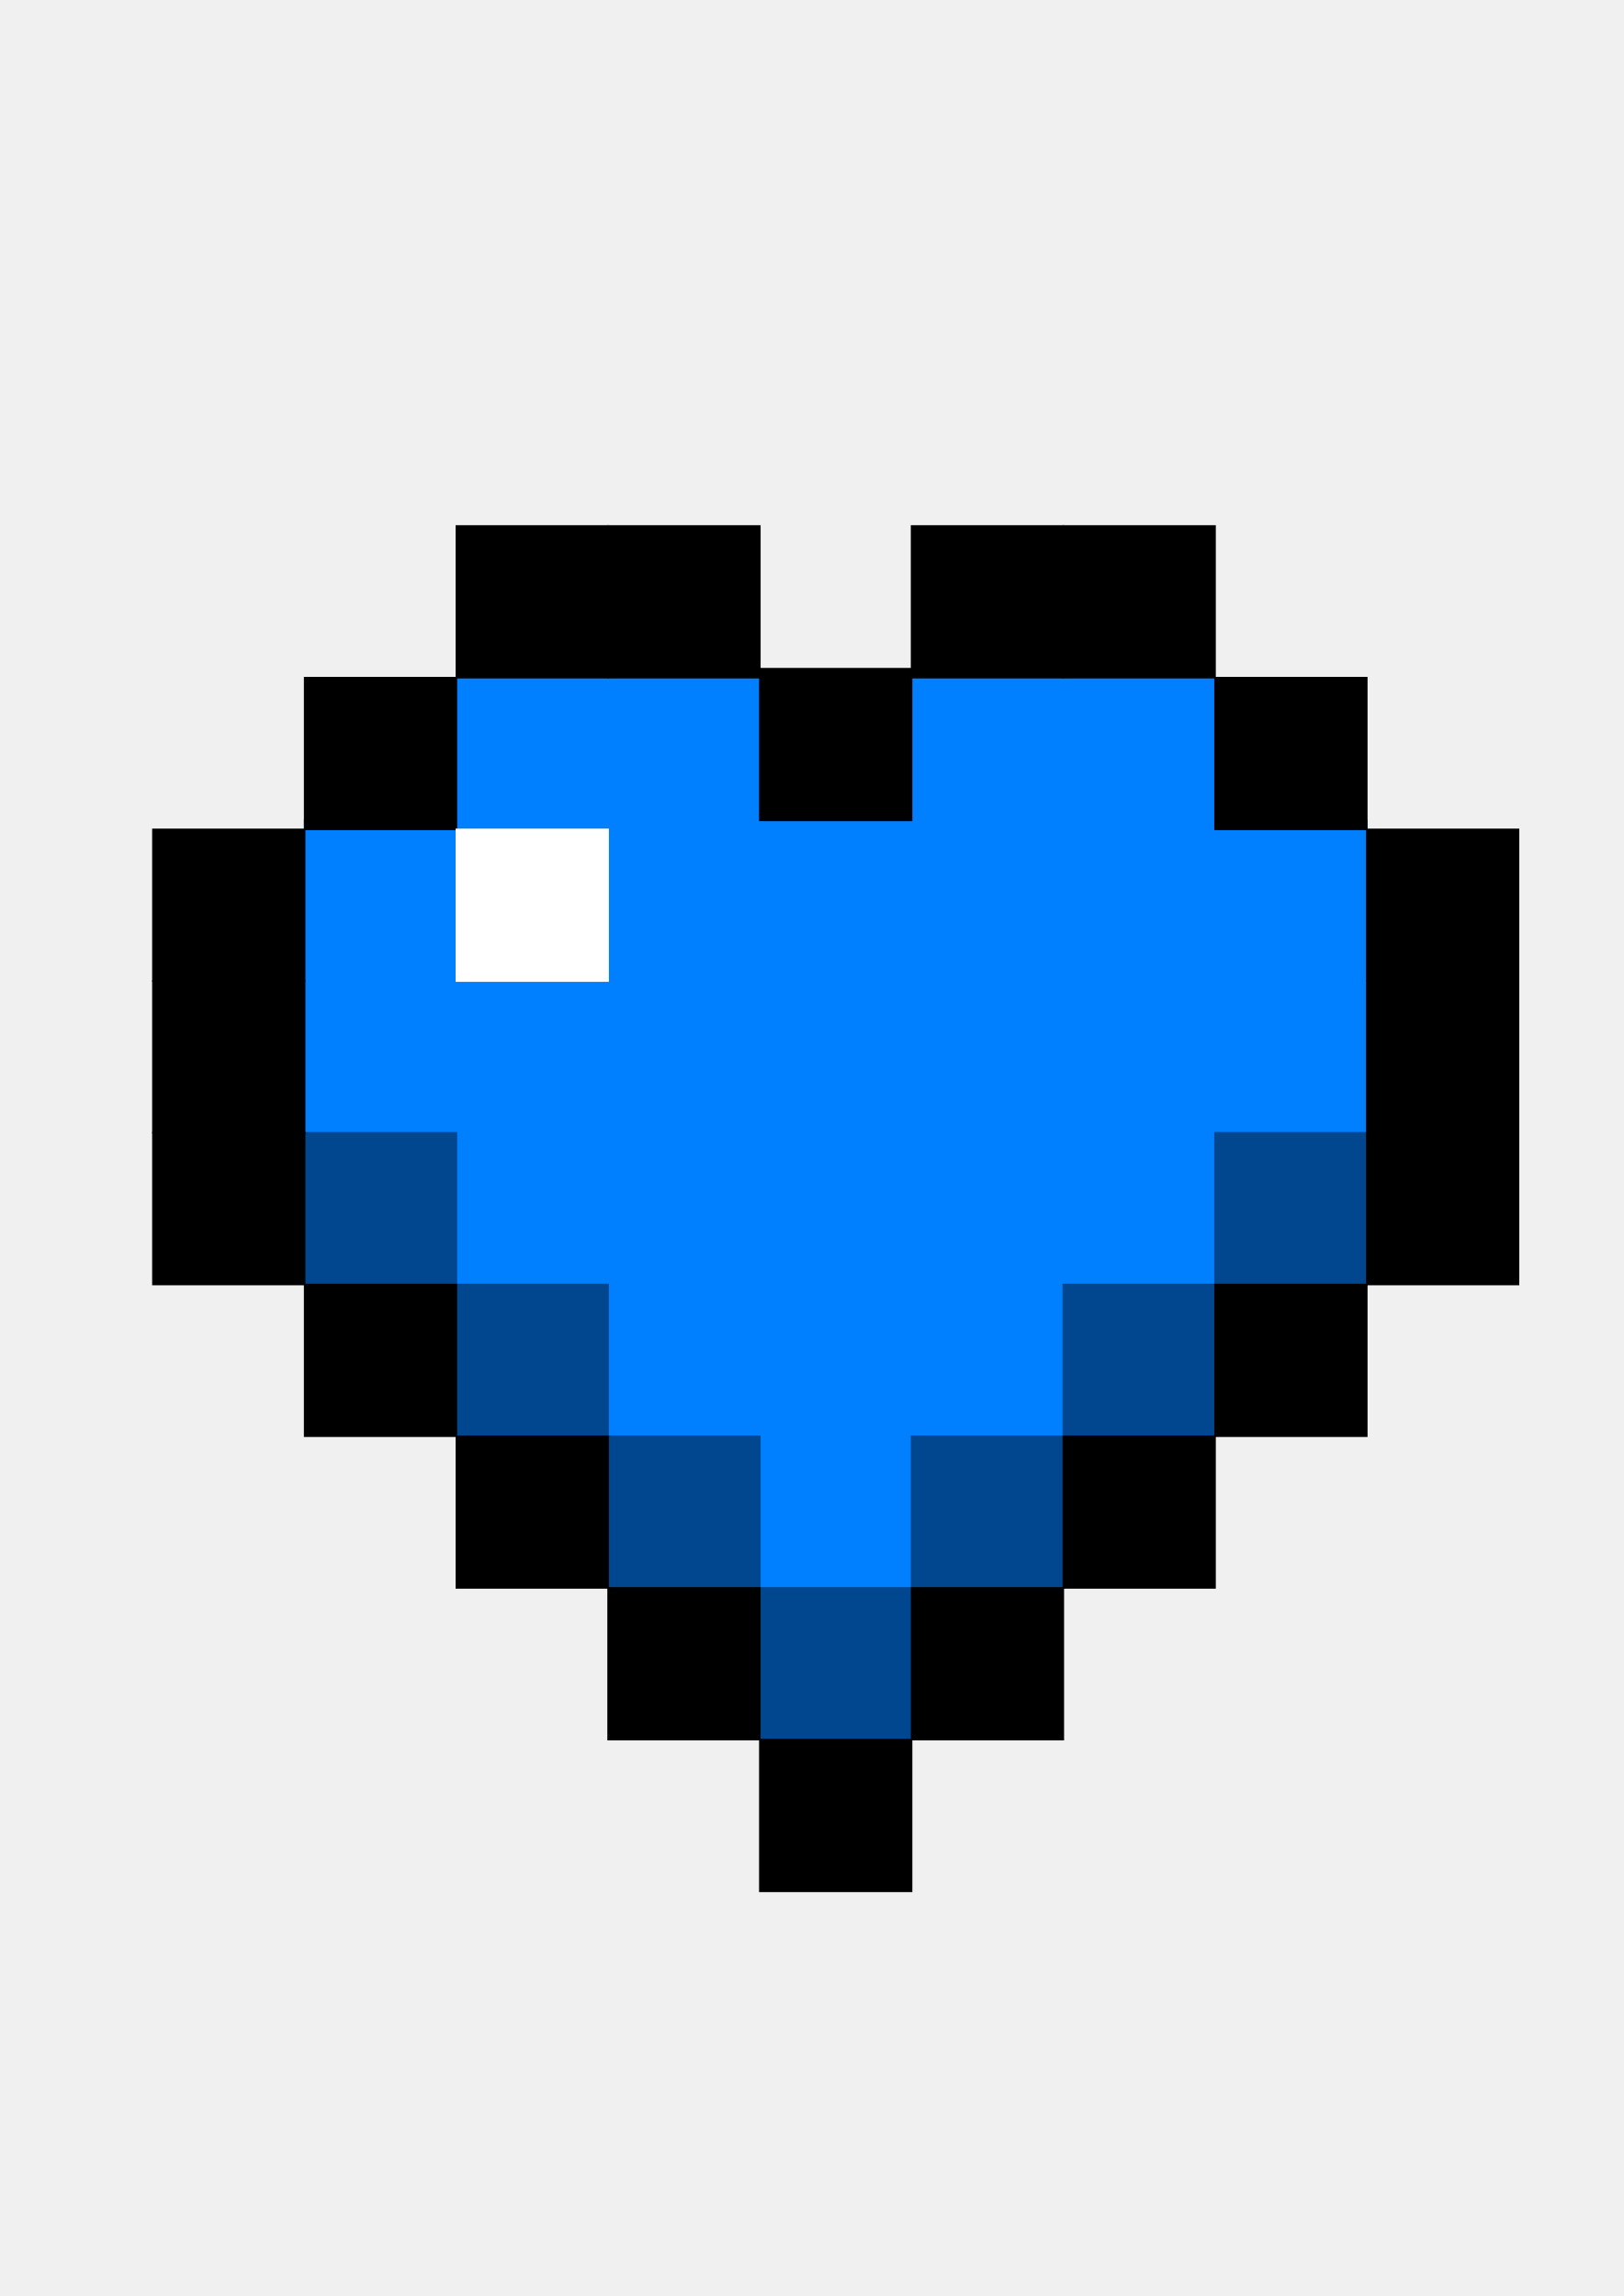
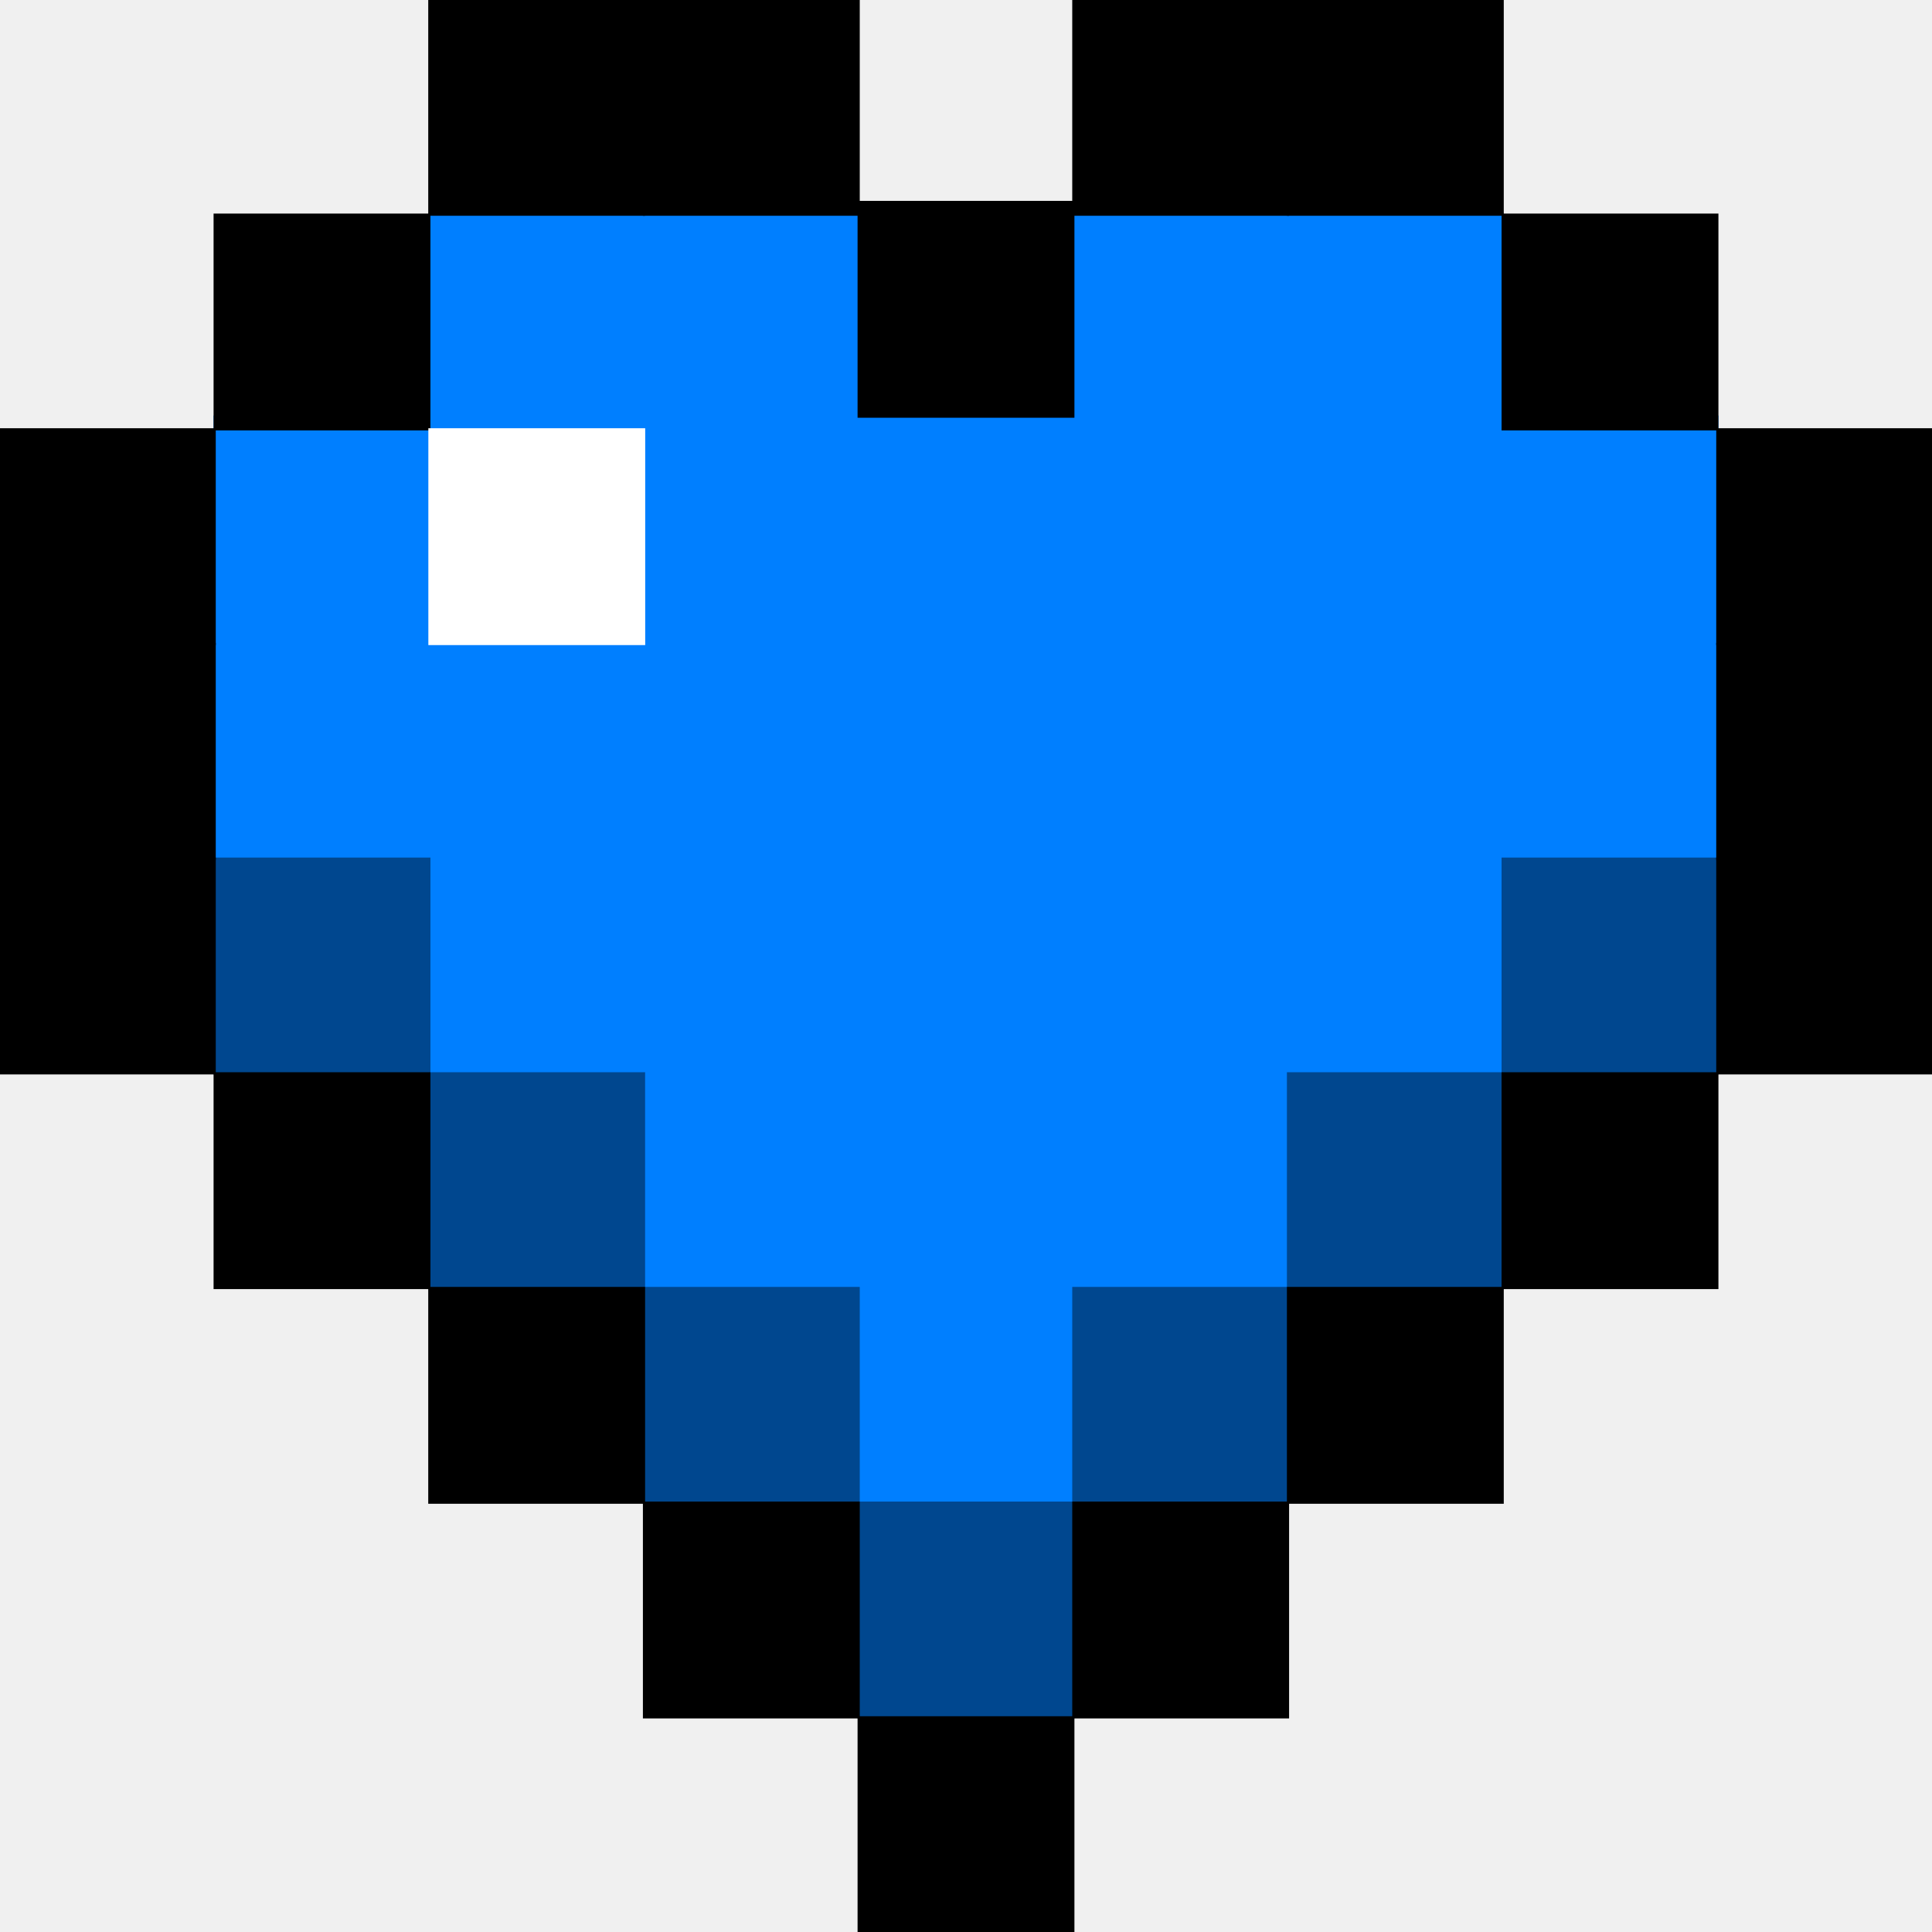
- <svg xmlns="http://www.w3.org/2000/svg" viewBox="0 0 21000 29700">
-   <g stroke-width="20" stroke-miterlimit="22.926">
+ <svg xmlns="http://www.w3.org/2000/svg" viewBox="0 0 17661.76 17661.76" preserveAspectRatio="xMidYMid meet">
+   <g transform="translate(-1977.73 -6803.61)" stroke-width="20" stroke-miterlimit="22.926">
    <g fill="#007FFF" stroke="#007FFF">
      <rect x="3940.15" y="10612.46" width="13736.93" height="6003.24" />
      <rect x="7864.98" y="16615.7" width="5887.26" height="3924.83" />
      <rect x="5902.57" y="8766.03" width="3924.83" height="1962.42" />
      <rect x="11789.82" y="8766.03" width="3924.83" height="1962.42" />
    </g>
    <g fill="#00478F" stroke="#00478F">
      <rect x="3940.15" y="14653.28" width="1962.42" height="1962.42" />
      <rect x="5902.57" y="16615.7" width="1962.42" height="1962.42" />
      <rect x="7864.98" y="18578.12" width="1962.42" height="1962.42" />
      <rect x="9827.4" y="20540.53" width="1962.42" height="1962.42" />
      <rect x="11789.82" y="18578.12" width="1962.42" height="1962.42" />
      <rect x="13752.24" y="16615.7" width="1962.42" height="1962.42" />
      <rect x="15714.65" y="14653.28" width="1962.42" height="1962.42" />
    </g>
    <g fill="#000" stroke="#000">
      <rect x="15714.65" y="16615.7" width="1962.42" height="1962.42" />
      <rect x="13752.24" y="18578.12" width="1962.42" height="1962.42" />
      <rect x="11789.82" y="20540.53" width="1962.42" height="1962.42" />
      <rect x="9827.4" y="22502.95" width="1962.42" height="1962.42" />
      <rect x="7864.98" y="20540.53" width="1962.42" height="1962.42" />
      <rect x="5902.57" y="18578.12" width="1962.42" height="1962.42" />
      <rect x="3940.15" y="16615.7" width="1962.42" height="1962.42" />
      <rect x="1977.73" y="14653.28" width="1962.42" height="1962.42" />
      <rect x="1977.73" y="12690.86" width="1962.42" height="1962.42" />
      <rect x="17677.07" y="14653.28" width="1962.42" height="1962.42" />
      <rect x="17677.07" y="12690.86" width="1962.42" height="1962.42" />
      <rect x="17677.07" y="10728.45" width="1962.42" height="1962.42" />
      <rect x="1977.73" y="10728.45" width="1962.42" height="1962.42" />
      <rect x="3940.15" y="8766.03" width="1962.42" height="1962.42" />
      <rect x="5902.57" y="6803.61" width="1962.42" height="1962.42" />
      <rect x="7864.98" y="6803.61" width="1962.42" height="1962.42" />
      <rect x="15714.65" y="8766.03" width="1962.42" height="1962.42" />
      <rect x="13752.24" y="6803.61" width="1962.42" height="1962.42" />
      <rect x="11789.82" y="6803.61" width="1962.42" height="1962.42" />
      <rect x="9827.4" y="8650.05" width="1962.42" height="1962.42" />
    </g>
    <g fill="#fff" stroke="#fff">
-       <rect x="5902.57" y="10728.45" width="1962.42" height="1962.42" />
+       <rect x="5903.57" y="10728.45" width="1962.42" height="1962.42" />
    </g>
  </g>
</svg>
